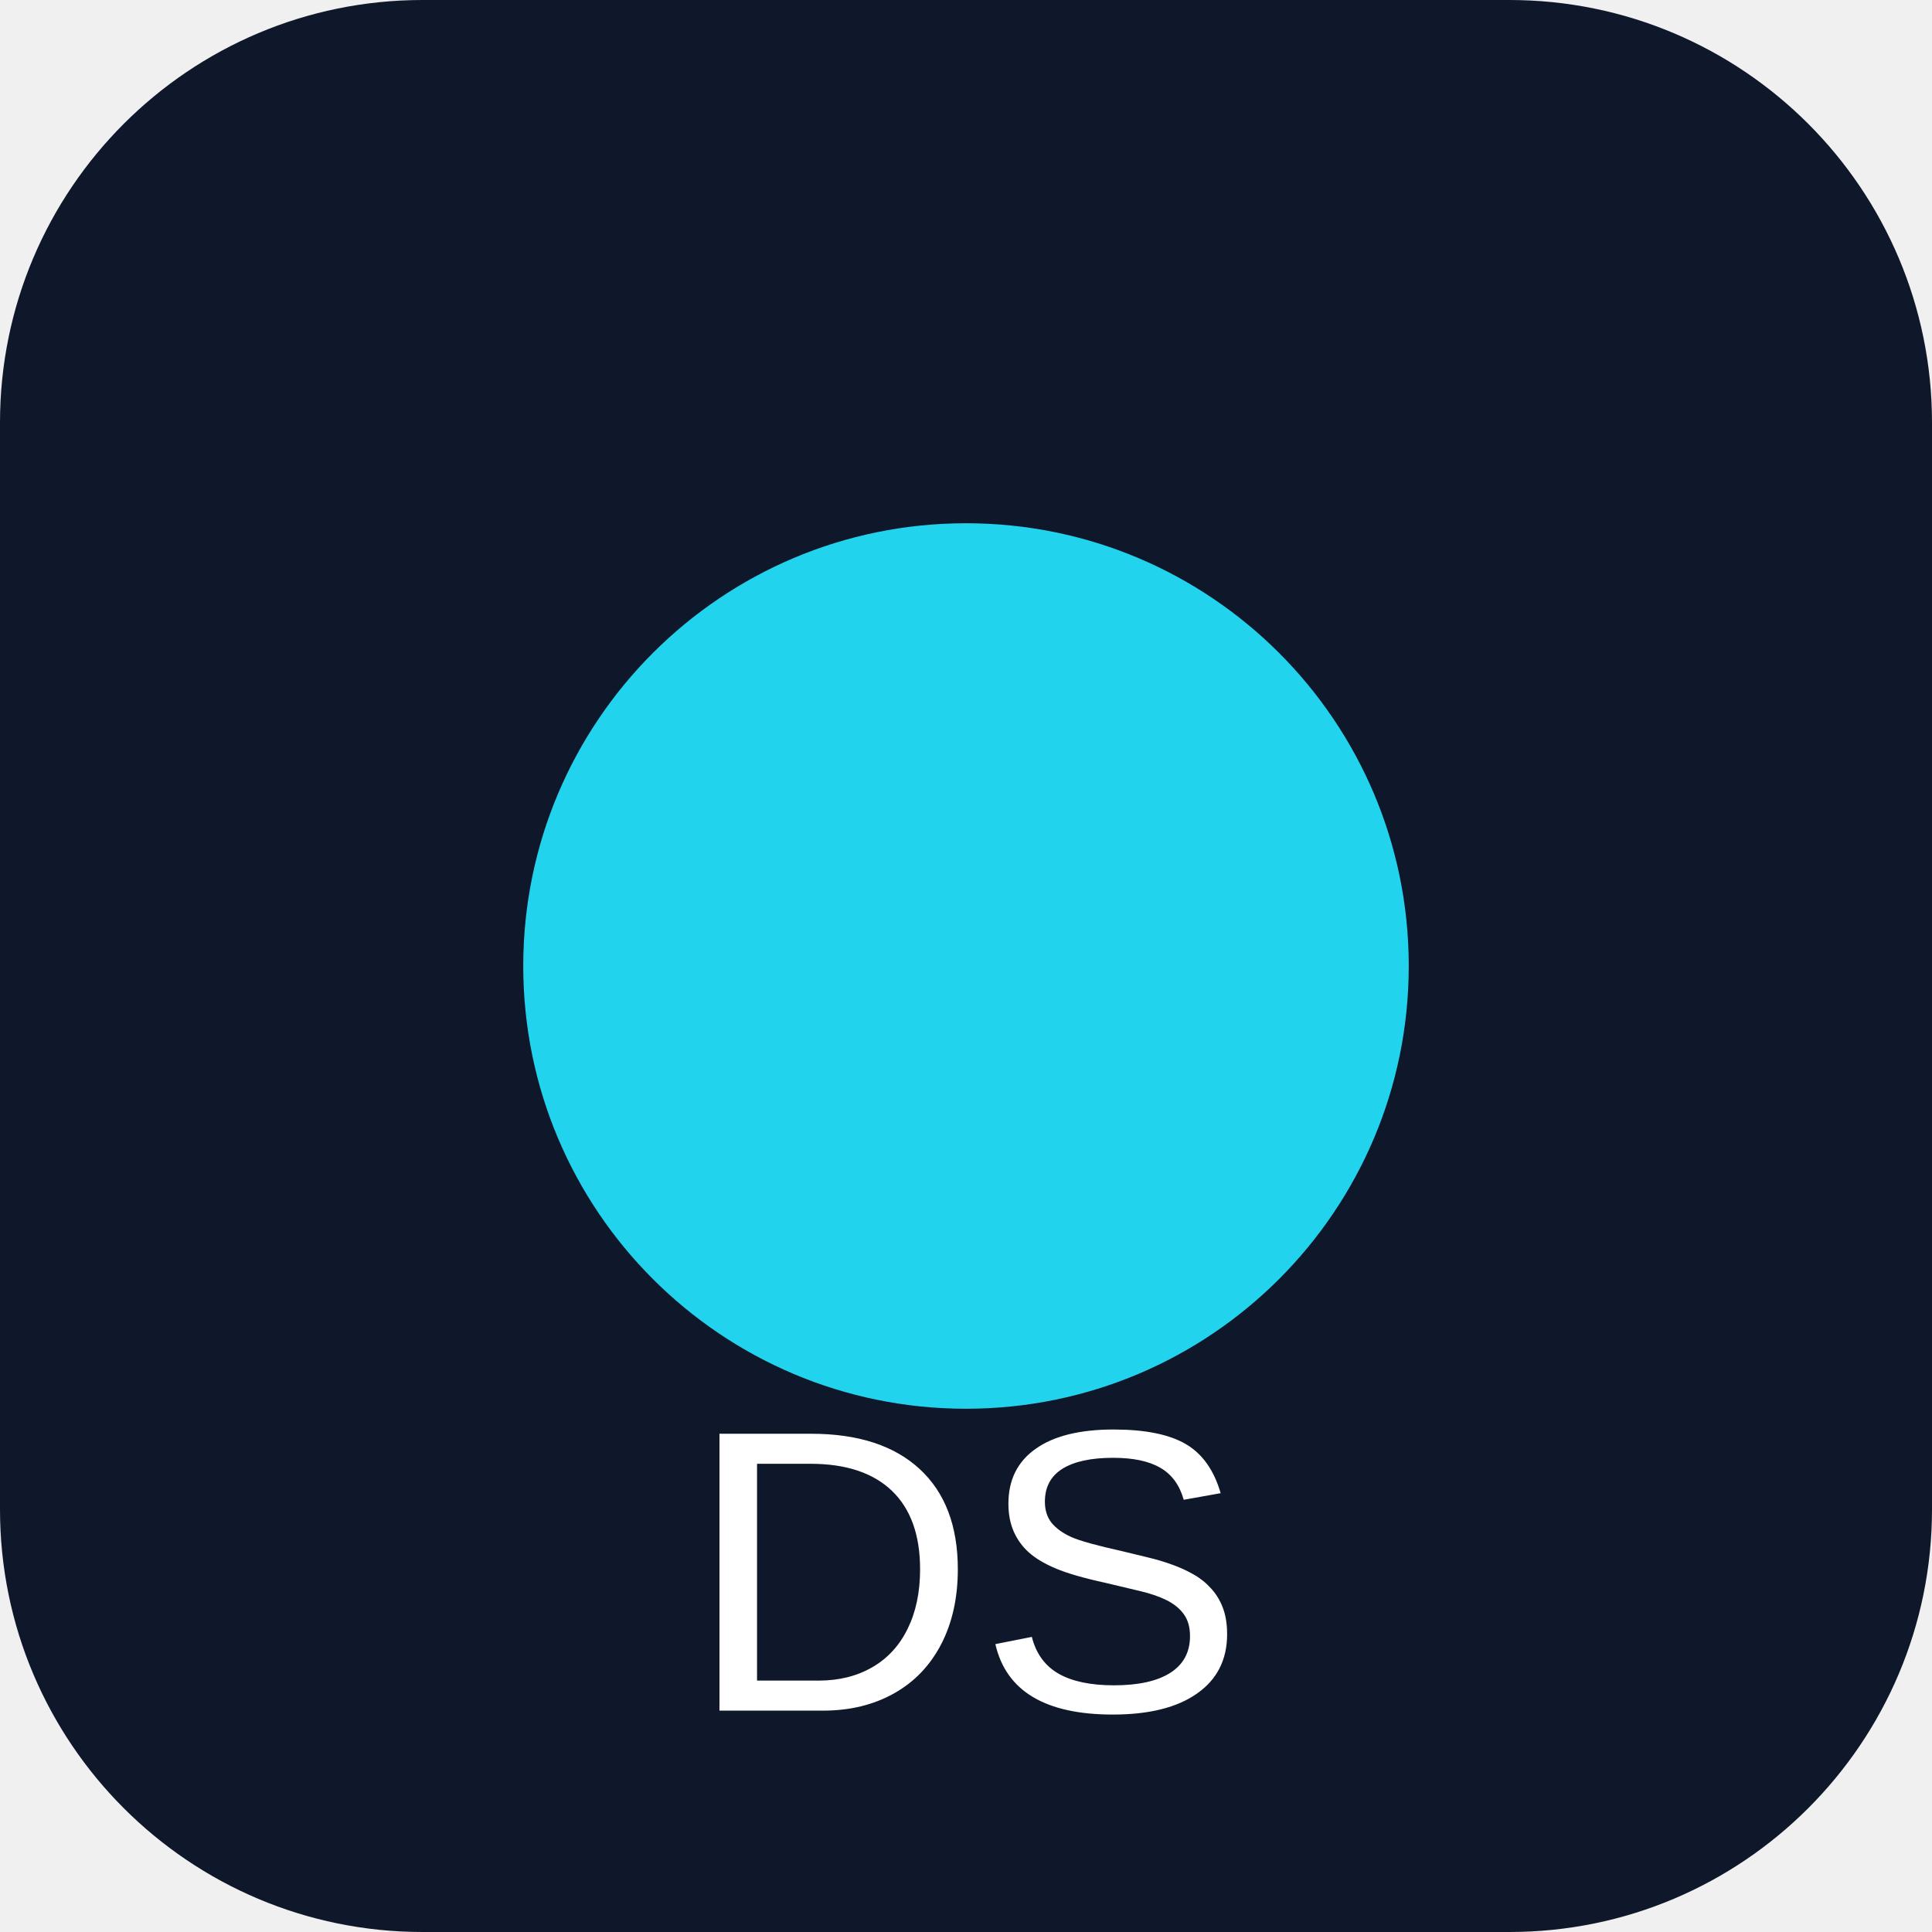
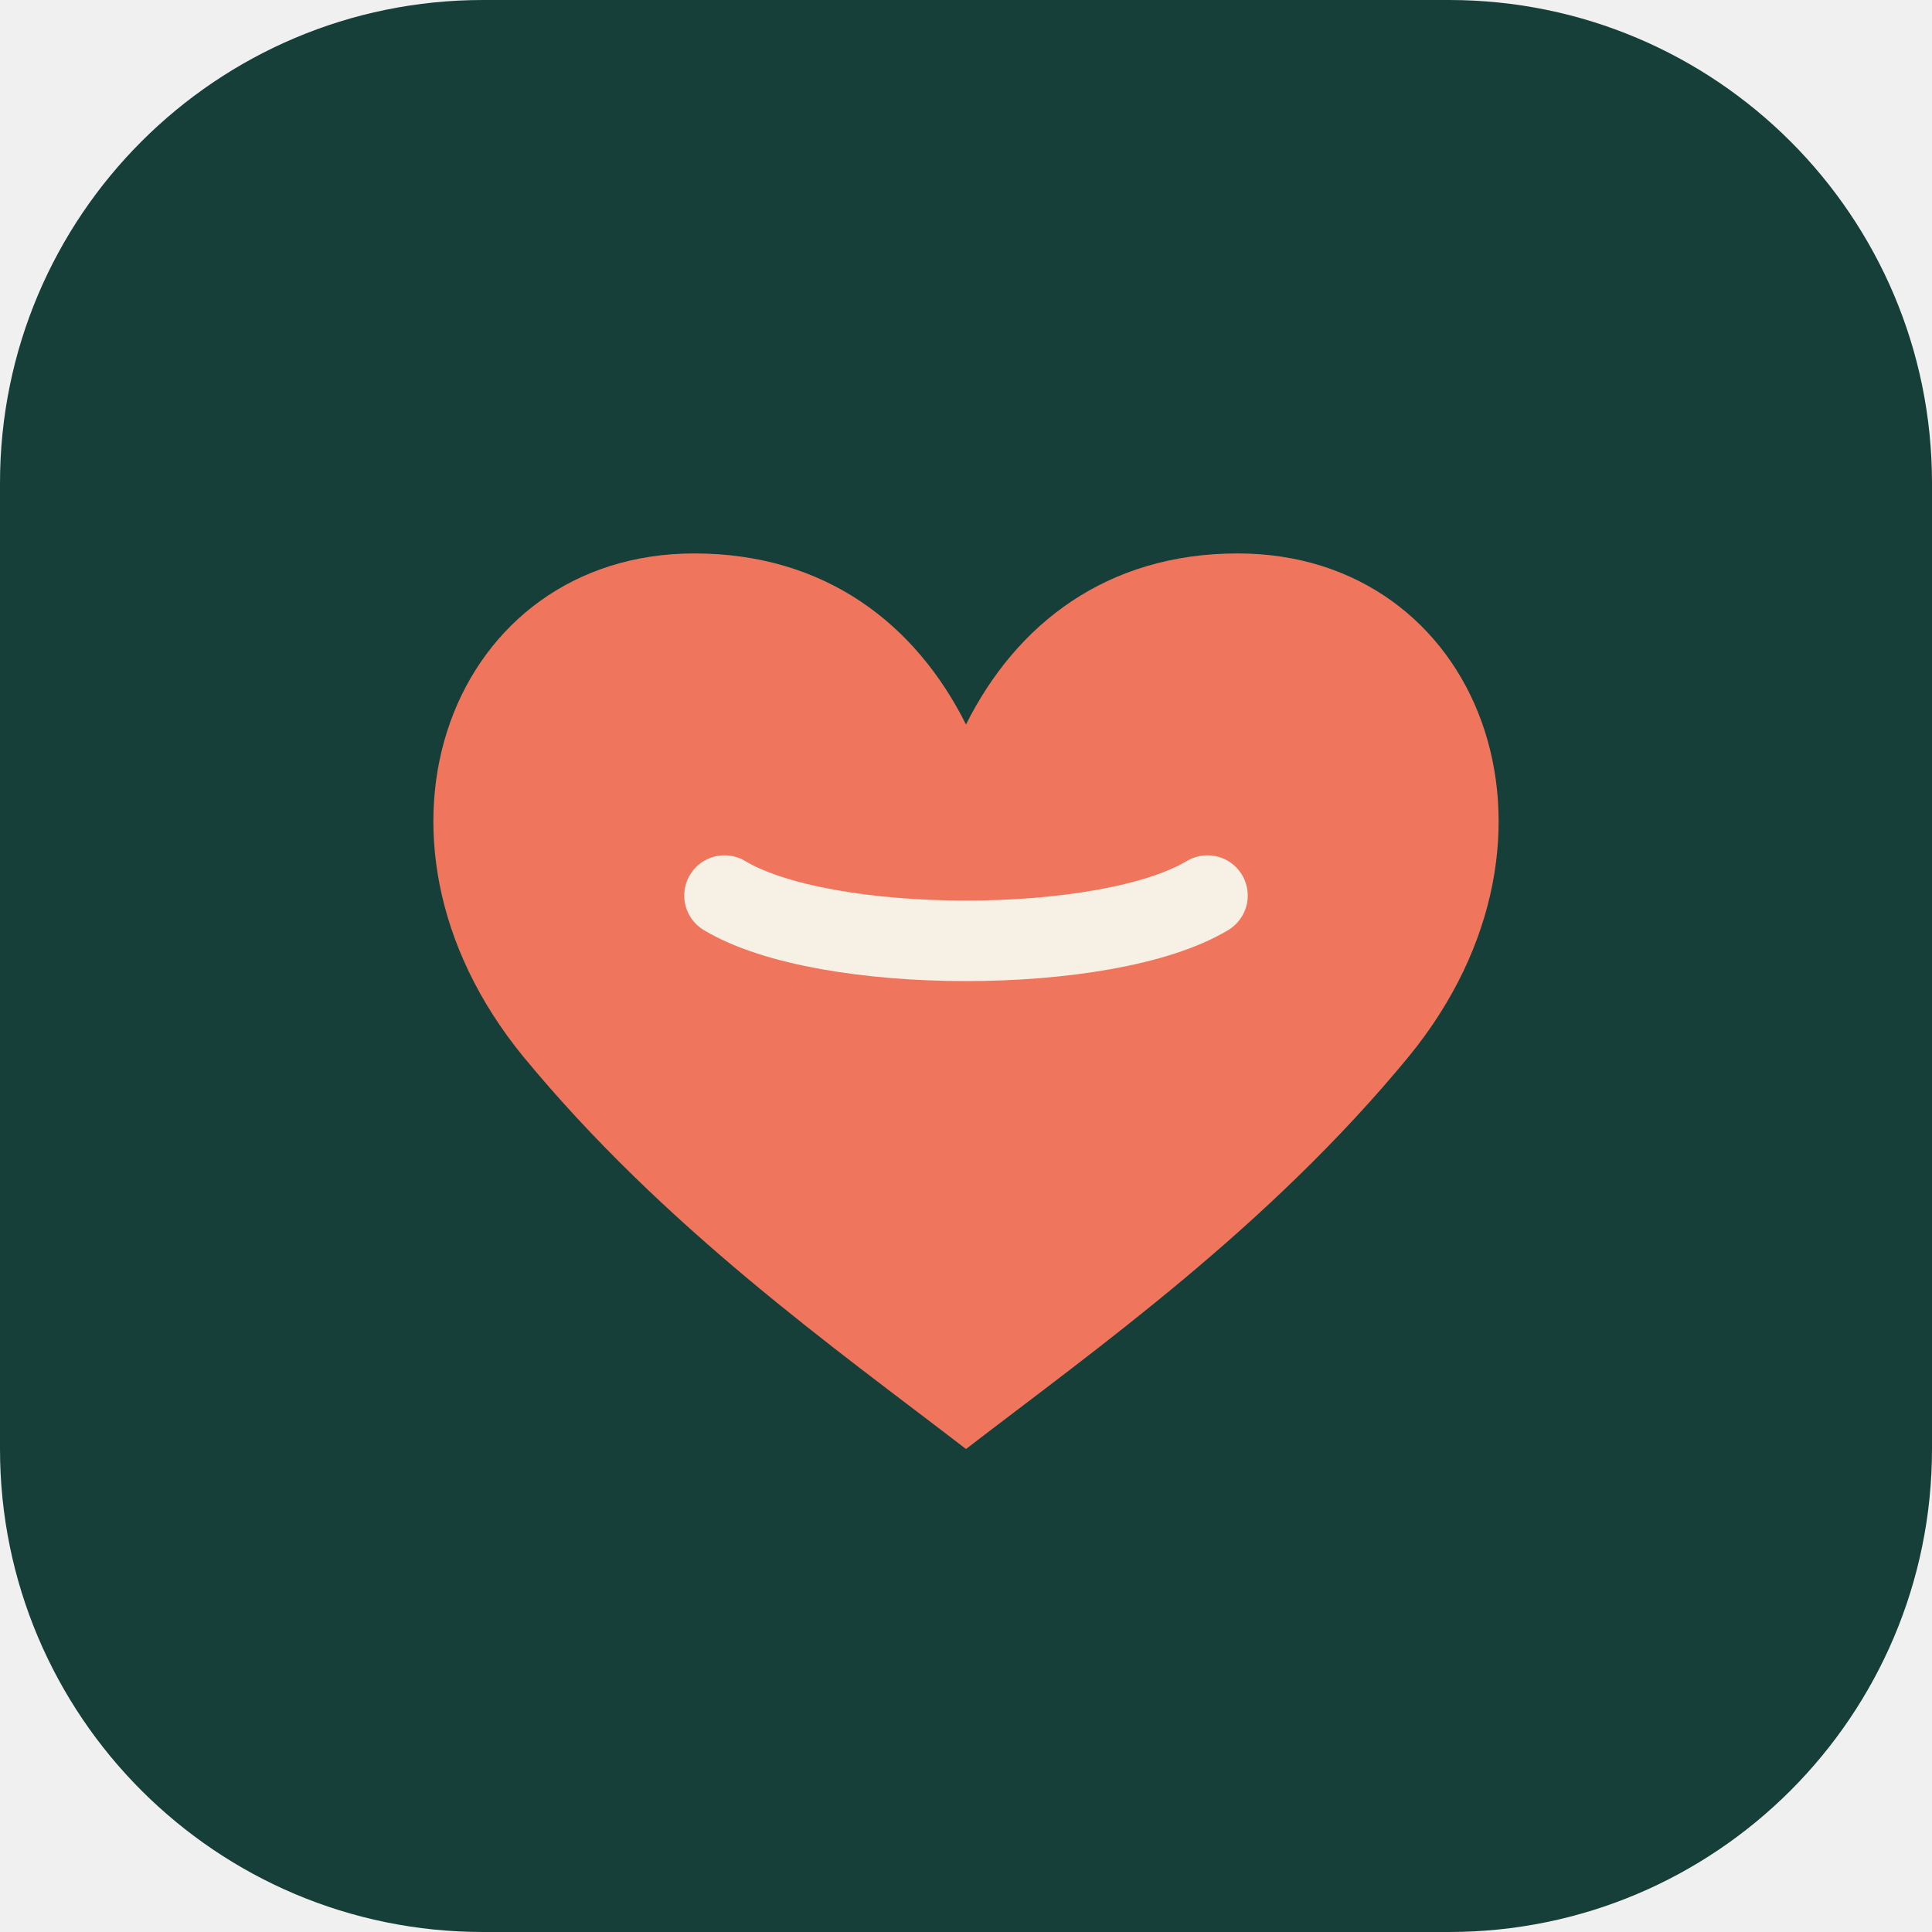
<svg xmlns="http://www.w3.org/2000/svg" viewBox="0 0 192 192">
-   <rect width="192" height="192" rx="42" fill="#0f172a" />
-   <circle cx="96" cy="96" r="44" fill="#22d3ee" />
-   <text x="96" y="170" text-anchor="middle" font-family="Arial" font-size="40" fill="#ffffff">DS</text>
+   <rect width="192" height="192" rx="48" fill="#173f3a" />
+   <path d="M52 105c-18-22-7-50 17-50 13 0 22 7 27 17 5-10 14-17 27-17 24 0 35 28 17 50-14 17-31 29-44 39-13-10-30-22-44-39Z" fill="#ef765c" />
+   <path d="M72 89c10 6 38 6 48 0" fill="none" stroke="#f6f0e5" stroke-width="8" stroke-linecap="round" />
</svg>
